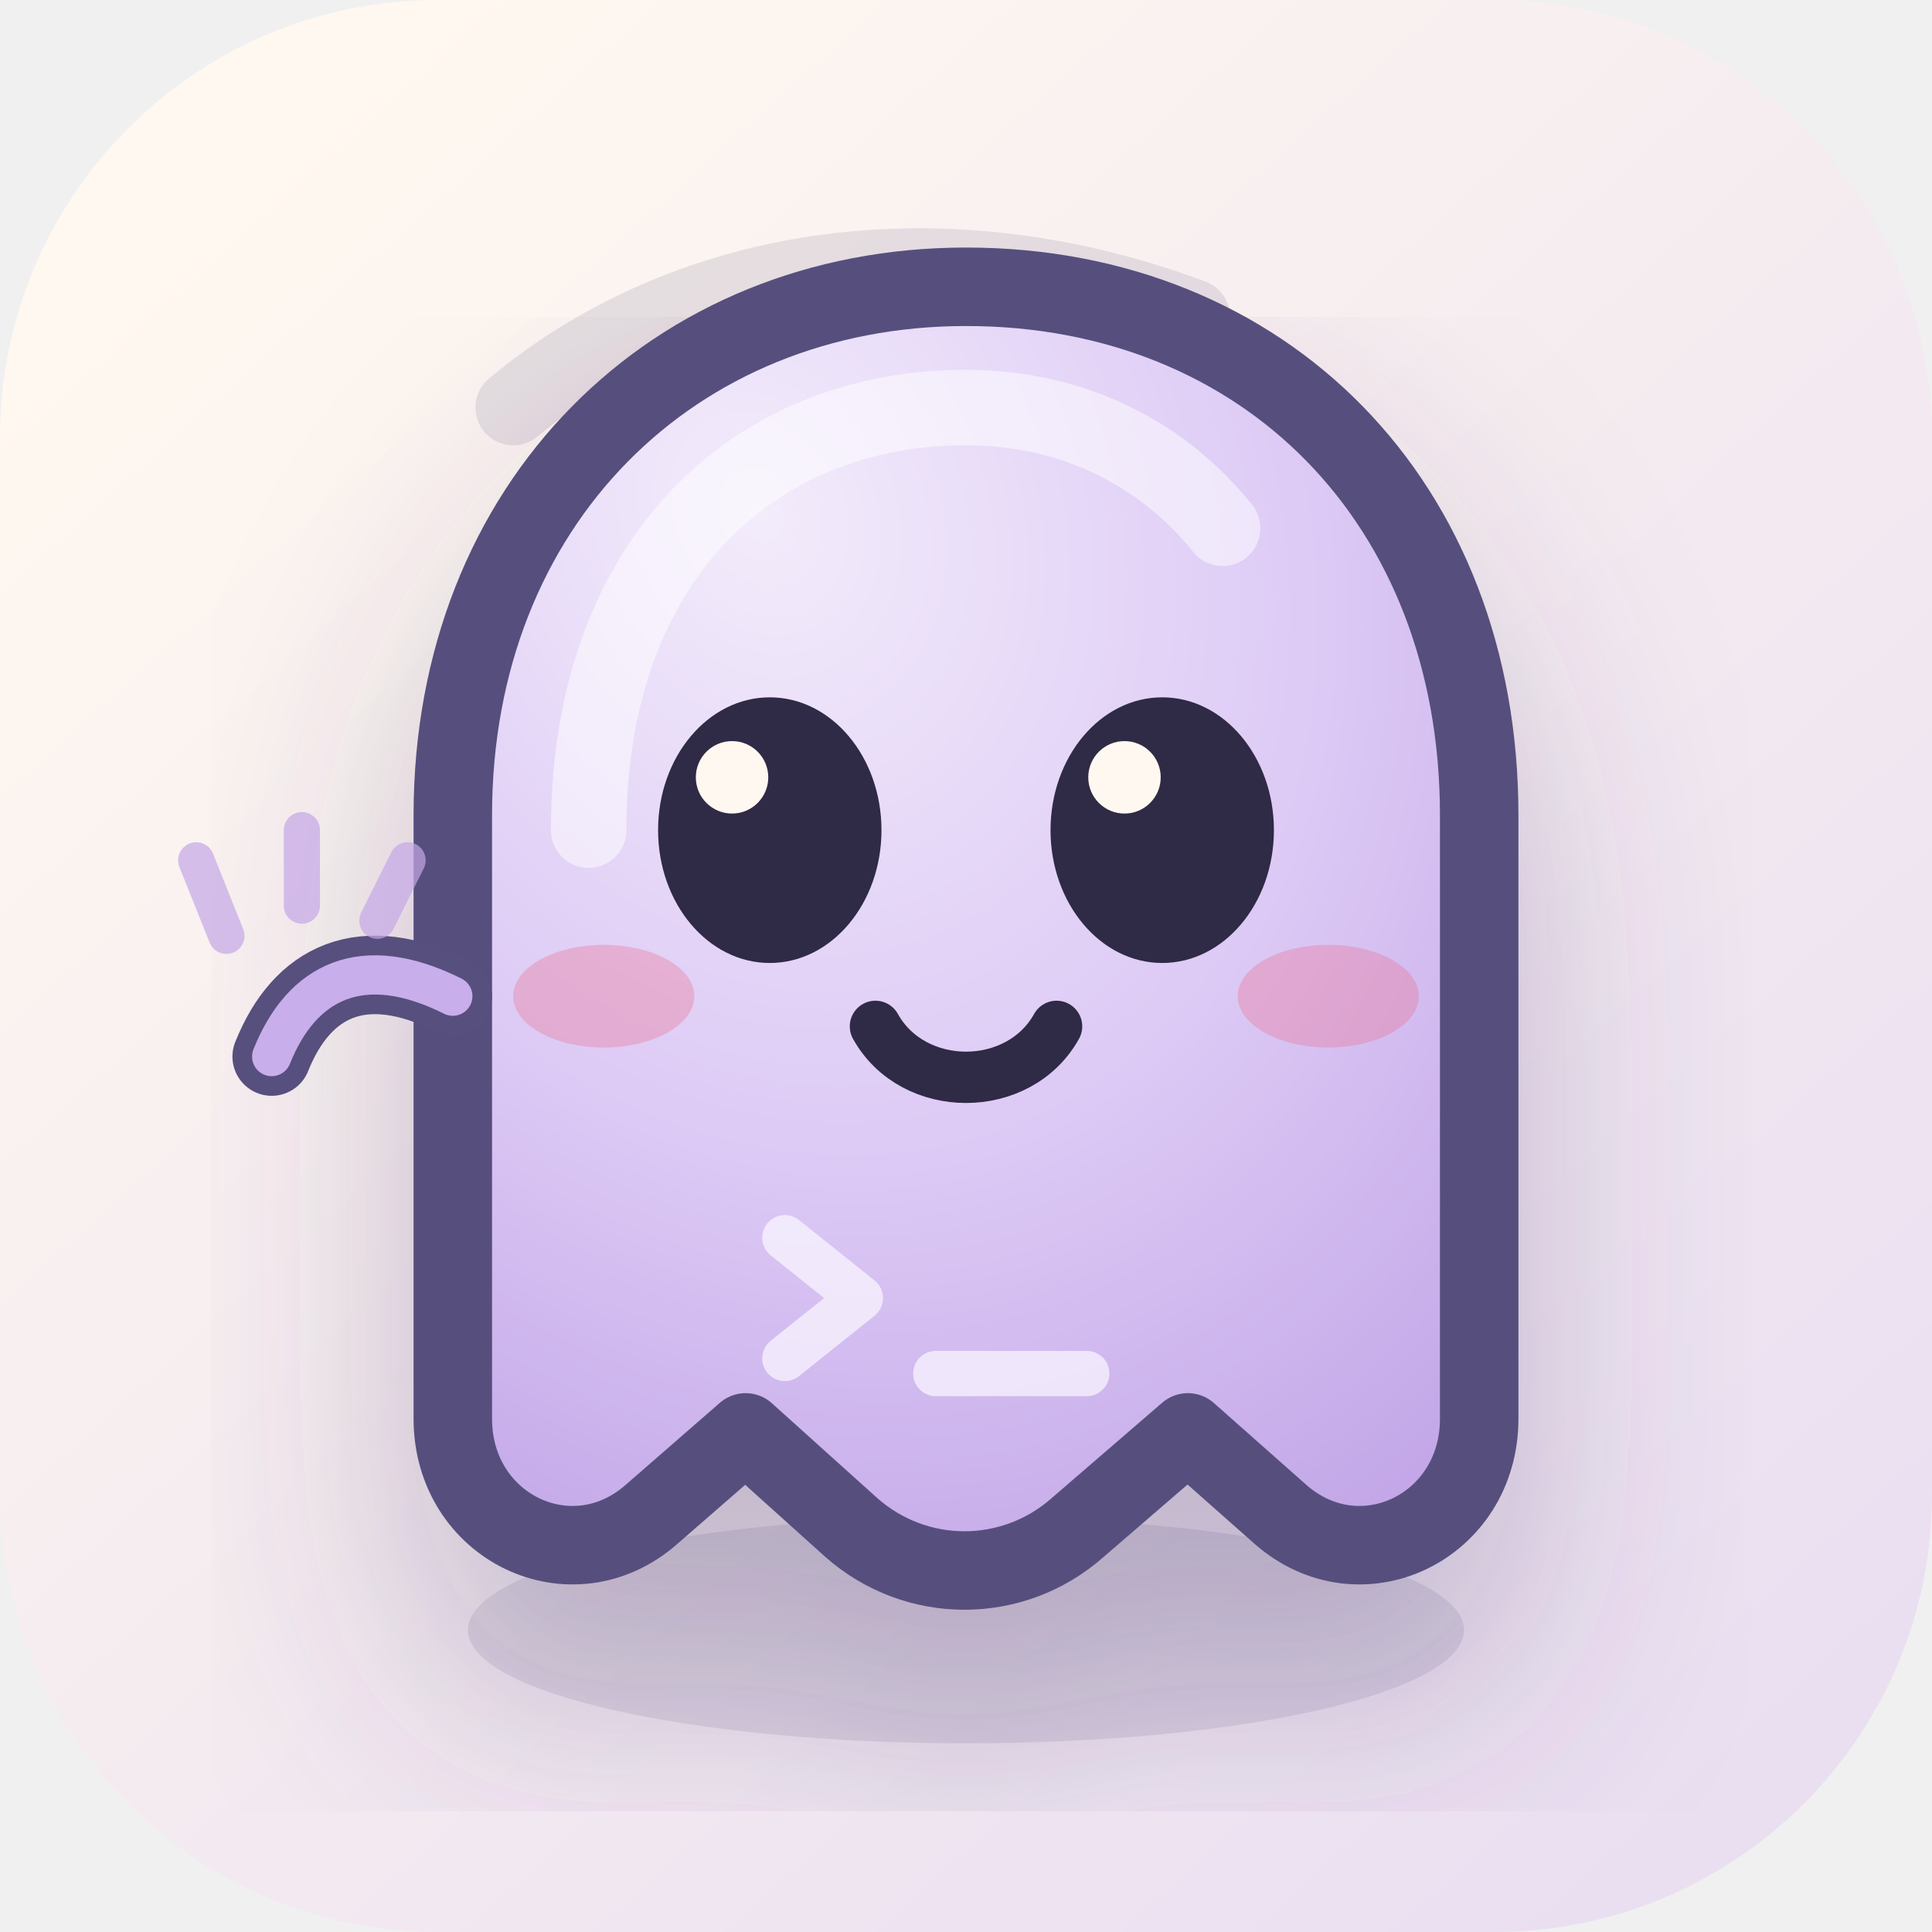
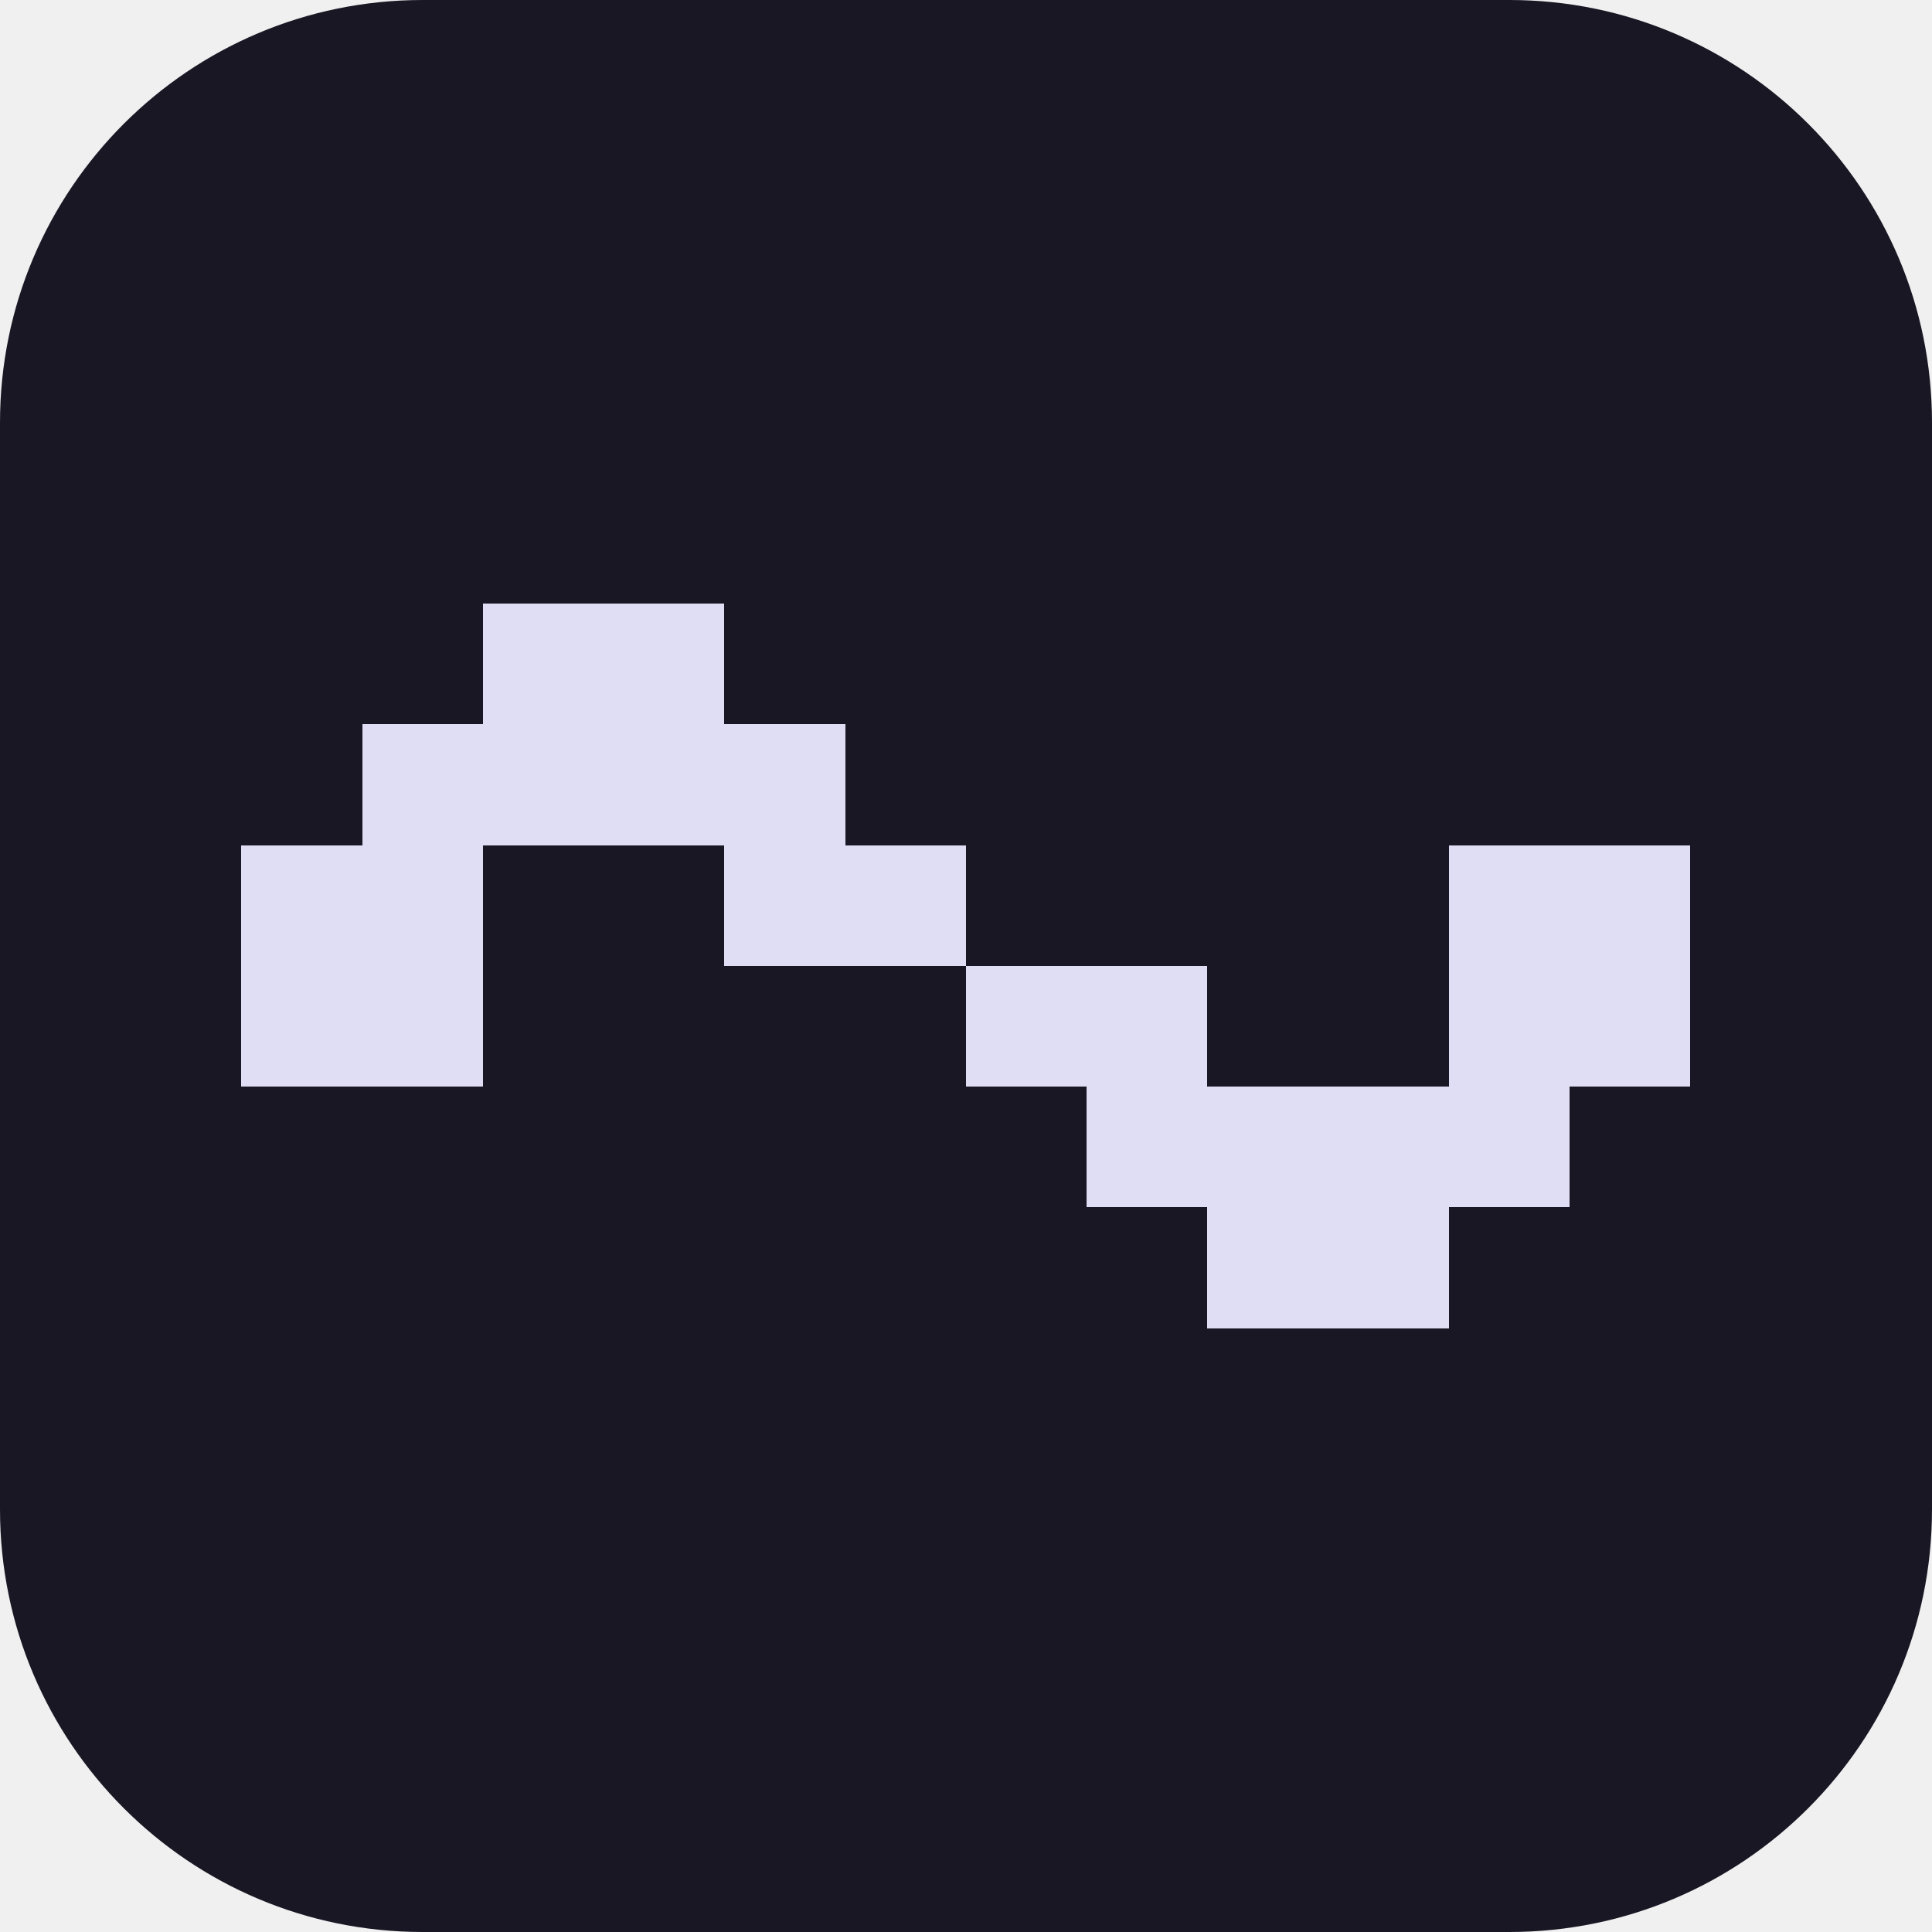
- <svg xmlns="http://www.w3.org/2000/svg" width="128" height="128" viewBox="0 0 128 128" fill="none">
-   <defs>
-     <linearGradient id="bg" x1="17" y1="10" x2="115" y2="119" gradientUnits="userSpaceOnUse">
-       <stop stop-color="#fff8f0" />
-       <stop offset="1" stop-color="#eadff1" />
-     </linearGradient>
-     <radialGradient id="ghost" cx="0" cy="0" r="1" gradientUnits="userSpaceOnUse" gradientTransform="translate(50 34) rotate(64) scale(82 66)">
-       <stop stop-color="#f3ecfb" />
-       <stop offset="0.55" stop-color="#dcc9f5" />
-       <stop offset="1" stop-color="#c0a3e6" />
-     </radialGradient>
-     <filter id="shadow" x="14" y="12" width="102" height="108" filterUnits="userSpaceOnUse" color-interpolation-filters="sRGB">
-       <feDropShadow dx="0" dy="9" stdDeviation="8" flood-color="#4a4070" flood-opacity="0.28" />
-     </filter>
-   </defs>
-   <rect width="128" height="128" rx="29" fill="url(#bg)" />
-   <path d="M34 27C46 17 63 15 79 21" stroke="#574f7d" stroke-width="5" stroke-linecap="round" opacity="0.14" />
-   <ellipse cx="64" cy="108" rx="33" ry="7.5" fill="#574f7d" opacity="0.13" />
-   <g filter="url(#shadow)">
-     <path d="M30 94V54C30 33.4 44.6 19 64 19C83.8 19 98 33.3 98 54V94C98 101.2 90.1 105 84.8 100.3L78.7 94.9L71.4 101.2C67.1 105 60.7 105 56.4 101.2L49.4 94.9L43.2 100.3C37.9 105 30 101.2 30 94Z" fill="url(#ghost)" stroke="#574f7d" stroke-width="5.2" stroke-linejoin="round" />
-     <path d="M39 55C39 37 50 27 64 27C71 27 77 30 81 35" stroke="#ffffff" stroke-width="5" stroke-linecap="round" opacity="0.5" />
-   </g>
-   <path d="M30 66C24 63 20 65 18 70" stroke="#574f7d" stroke-width="5.2" stroke-linecap="round" fill="none" />
-   <path d="M30 66C24 63 20 65 18 70" stroke="#c8aeea" stroke-width="2.6" stroke-linecap="round" fill="none" />
-   <path d="M15 62L13 57M20 60L20 55M25 61L27 57" stroke="#c4a7e7" stroke-width="2.4" stroke-linecap="round" opacity="0.7" />
-   <ellipse cx="51" cy="55" rx="7.4" ry="8.8" fill="#2f2a45" />
-   <ellipse cx="77" cy="55" rx="7.4" ry="8.8" fill="#2f2a45" />
-   <circle cx="48.5" cy="51.5" r="2.4" fill="#fff8f0" />
-   <circle cx="74.5" cy="51.5" r="2.4" fill="#fff8f0" />
-   <ellipse cx="40" cy="66" rx="6" ry="3.4" fill="#eb6f92" opacity="0.35" />
-   <ellipse cx="88" cy="66" rx="6" ry="3.4" fill="#eb6f92" opacity="0.35" />
-   <path d="M58 68C60.5 72.5 67.5 72.5 70 68" stroke="#2f2a45" stroke-width="3.4" stroke-linecap="round" fill="none" />
-   <path d="M52 82L57 86L52 90" stroke="#fbf6ff" stroke-width="3" stroke-linecap="round" stroke-linejoin="round" opacity="0.72" />
-   <path d="M62 91H72" stroke="#fbf6ff" stroke-width="3" stroke-linecap="round" opacity="0.72" />
+ <svg xmlns="http://www.w3.org/2000/svg" viewBox="0 0 32 32" shape-rendering="crispEdges">
+   <rect width="32" height="32" rx="7" fill="#191724" shape-rendering="geometricPrecision" />
+   <path d="M8 10h4v2h-4zM6 12h8v2h-8zM4 14h4v2h-4zM12 14h4v2h-4zM24 14h4v2h-4zM4 16h4v2h-4zM16 16h4v2h-4zM24 16h4v2h-4zM18 18h8v2h-8zM20 20h4v2h-4z" fill="#e0def4" />
</svg>
